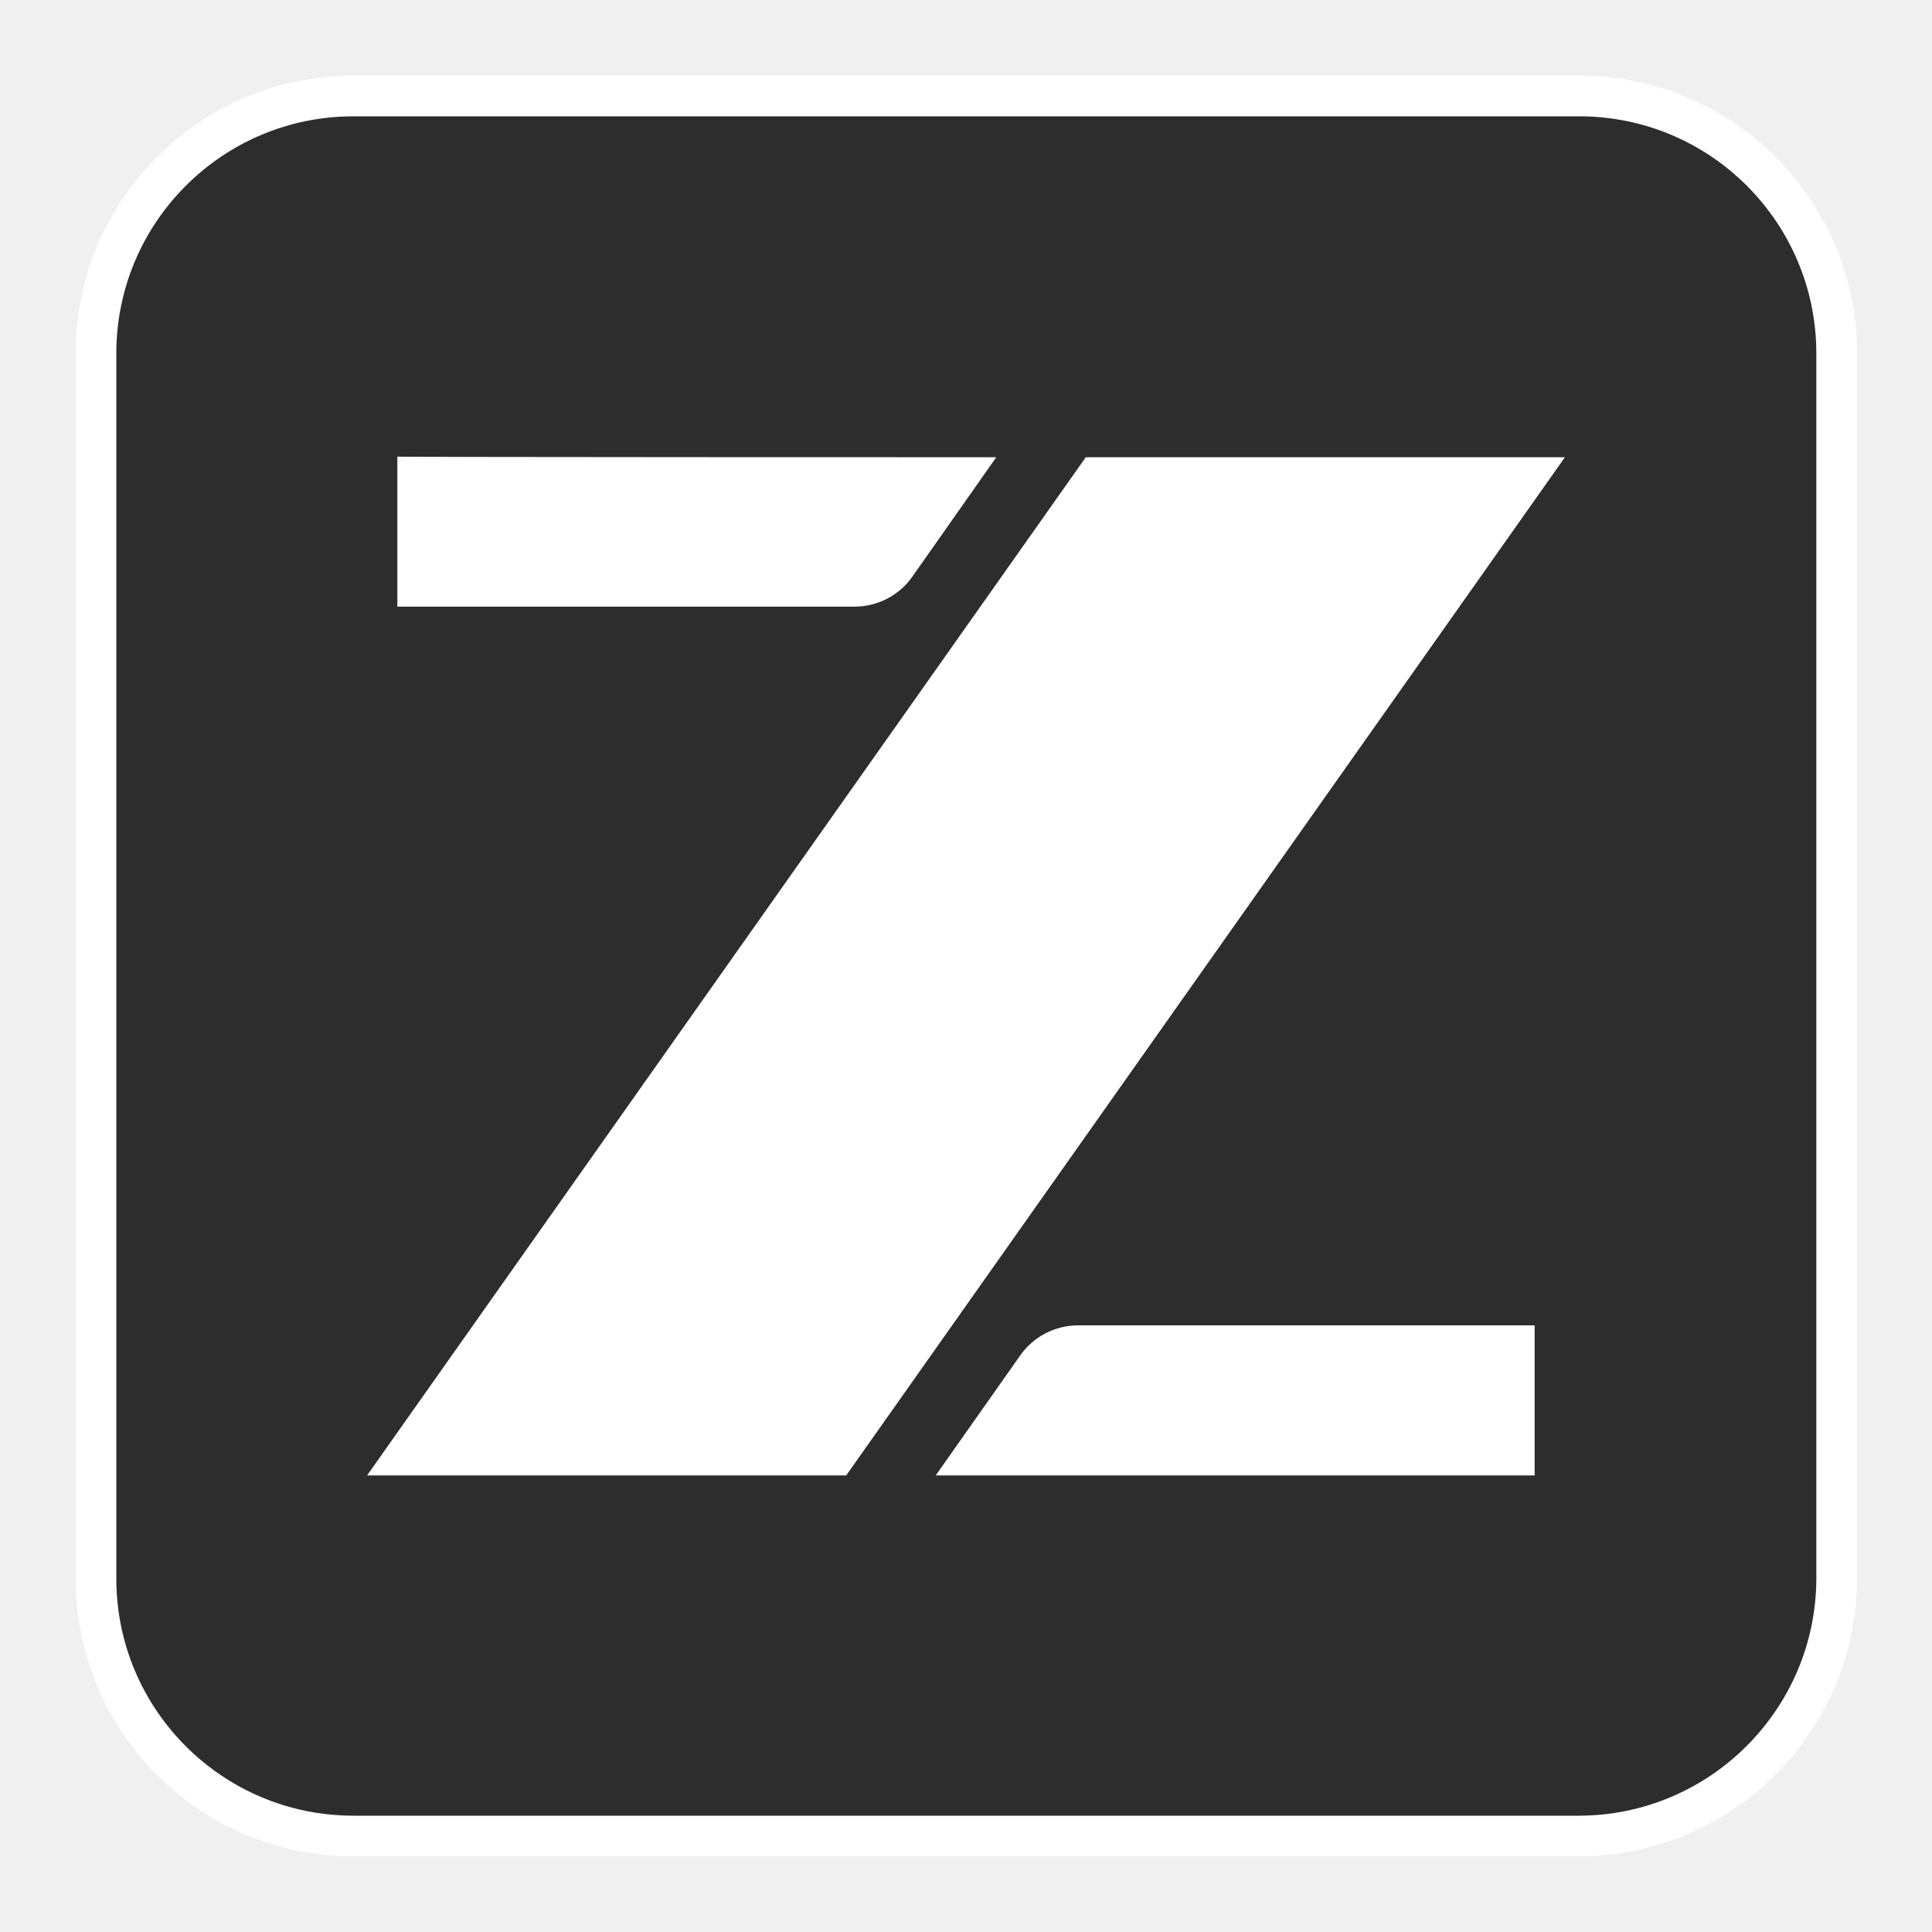
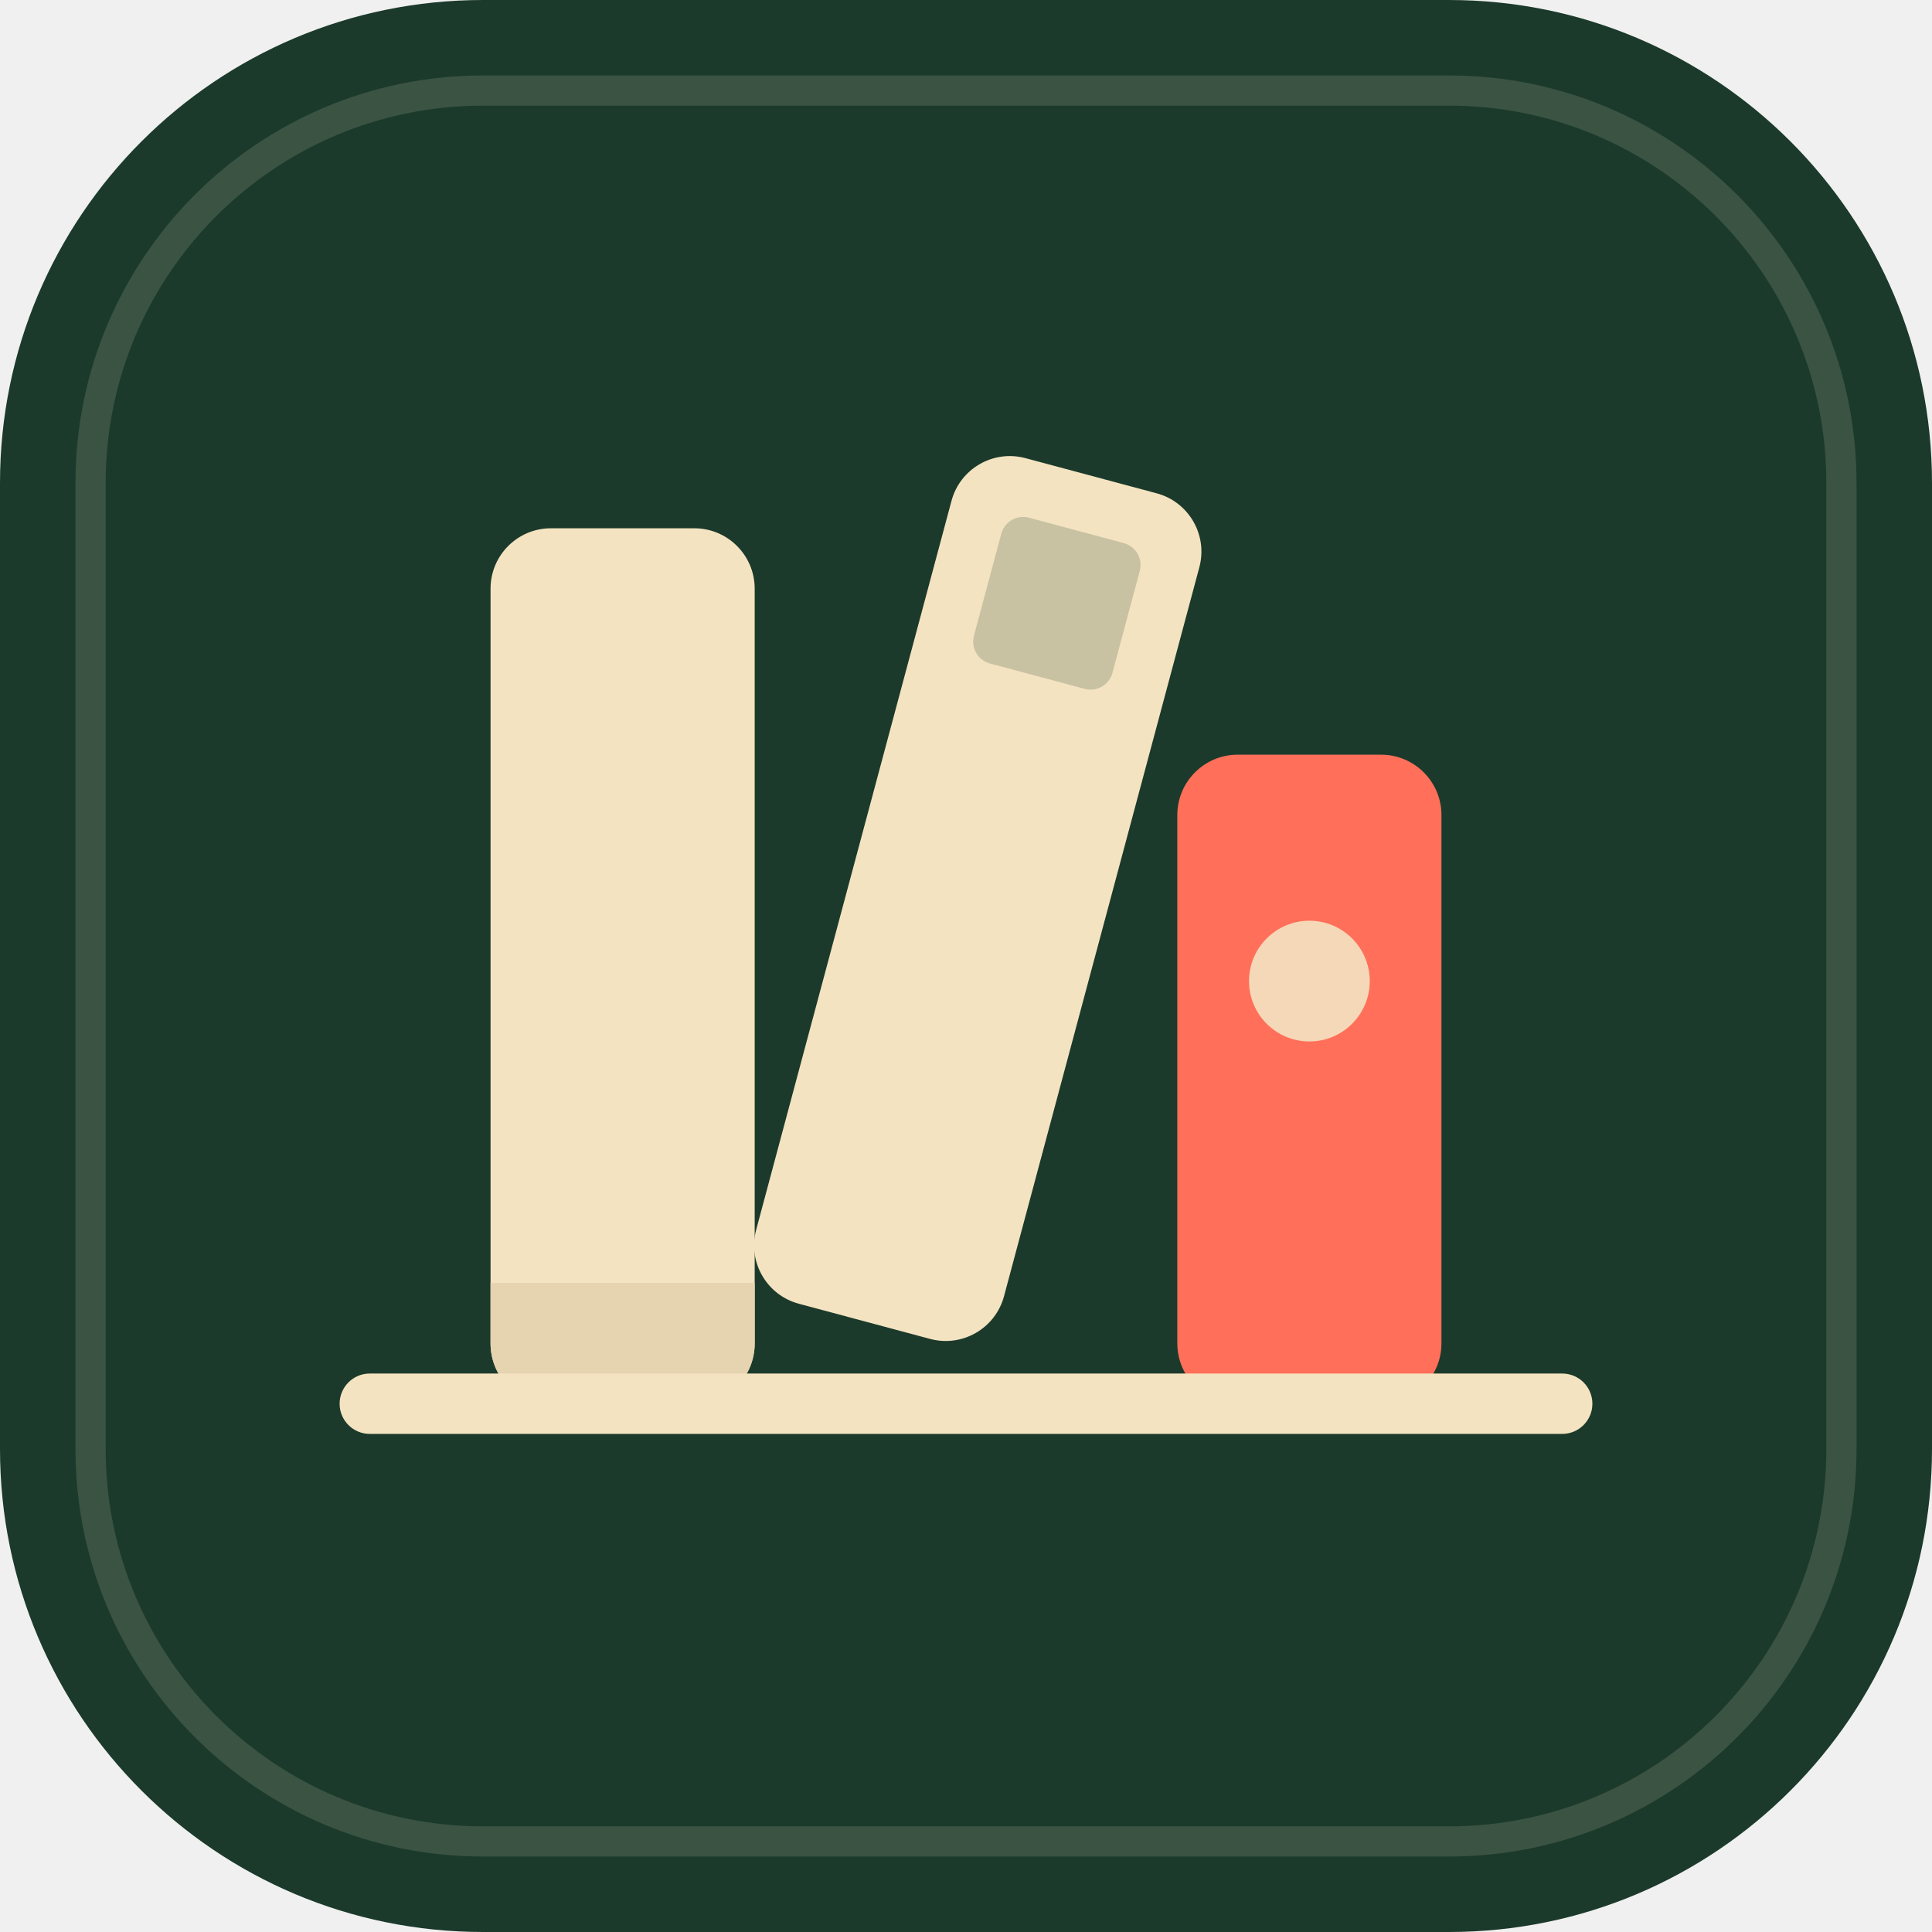
- <svg xmlns="http://www.w3.org/2000/svg" version="1.1" x="0px" y="0px" viewBox="0 0 30 30" style="enable-background:new 0 0 30 30;" xml:space="preserve">
-   <defs>
-     <style type="text/css">
-     .st194{fill:#2D2D2D;stroke:#FFFFFF;stroke-width:0.632;stroke-miterlimit:10;}
-     .st23{fill:#FFFFFF;}
- 
-     .z-breathe {
-       animation: breathe 2.5s ease-in-out infinite;
-     }
- 
-     @keyframes breathe {
-       0%, 100% { opacity: 0.7; }
-       50% { opacity: 1; }
-     }
-   </style>
-   </defs>
-   <g>
-     <path class="st194" d="M24.51,28.51H5.49c-2.21,0-4-1.79-4-4V5.49c0-2.21,1.79-4,4-4h19.03c2.21,0,4,1.79,4,4v19.03     C28.51,26.72,26.72,28.51,24.51,28.51z" />
-     <g class="z-breathe">
-       <path class="st23" d="M15.47,7.1l-1.3,1.85c-0.2,0.29-0.54,0.47-0.9,0.47h-7.1V7.09C6.16,7.1,15.47,7.1,15.47,7.1z" />
-       <polygon class="st23" points="24.3,7.1 13.14,22.91 5.7,22.91 16.86,7.1" />
-       <path class="st23" d="M14.53,22.91l1.31-1.86c0.2-0.29,0.54-0.47,0.9-0.47h7.09v2.33H14.53z" />
-     </g>
+ <svg xmlns="http://www.w3.org/2000/svg" viewBox="0 0 512 512" width="100%" height="100%">
+   <rect width="512" height="512" rx="128" fill="#1B3A2B" />
+   <rect x="24" y="24" width="464" height="464" rx="104" fill="none" stroke="#F4E3C1" stroke-width="8" stroke-opacity="0.15" />
+   <rect x="130" y="140" width="70" height="232" rx="16" fill="#F4E3C1" />
+   <path d="M130 340 H200 V356 C200 365 193 372 184 372 H146 C137 372 130 365 130 356 V340 Z" fill="#E6D3B0" />
+   <g transform="rotate(15 270 240)">
+     <rect x="225" y="125" width="68" height="232" rx="16" fill="#F4E3C1" />
+     <rect x="240" y="140" width="38" height="40" rx="6" fill="#1B3A2B" opacity="0.2" />
  </g>
+   <rect x="312" y="200" width="70" height="172" rx="16" fill="#FF6F59" />
+   <circle cx="347" cy="260" r="16" fill="#F4E3C1" opacity="0.9" />
+   <rect x="90" y="364" width="332" height="16" rx="8" fill="#F4E3C1" />
</svg>
